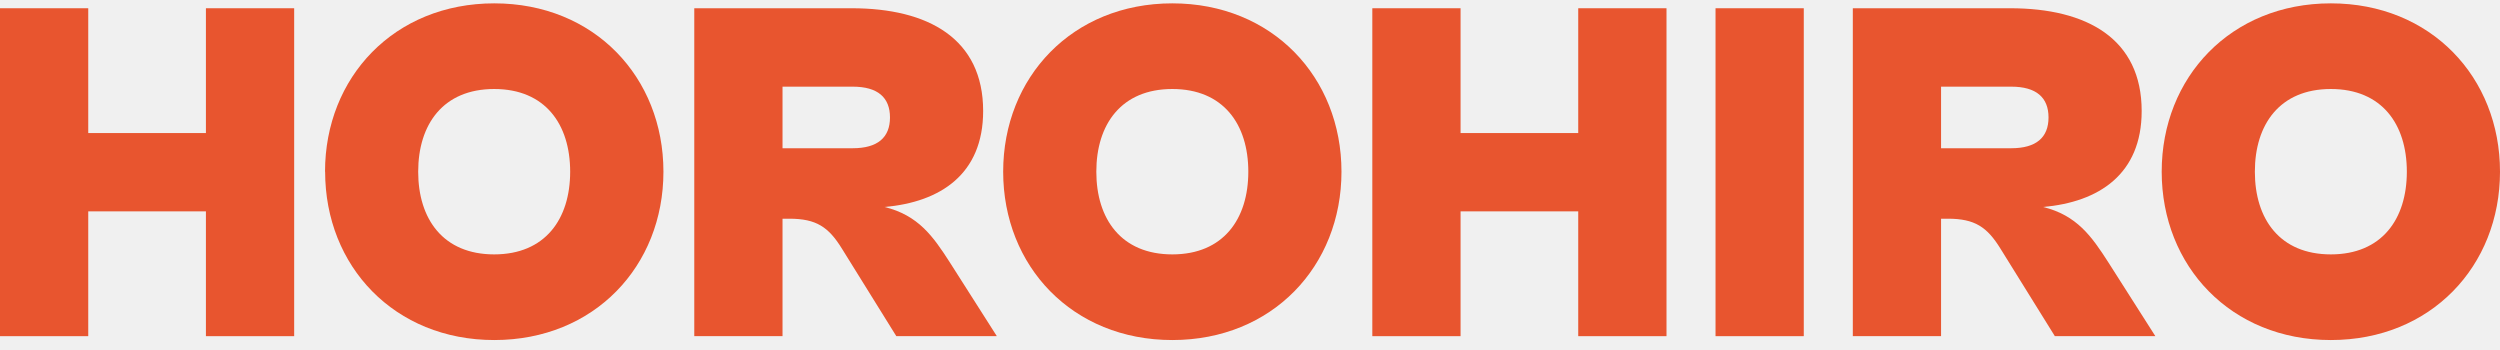
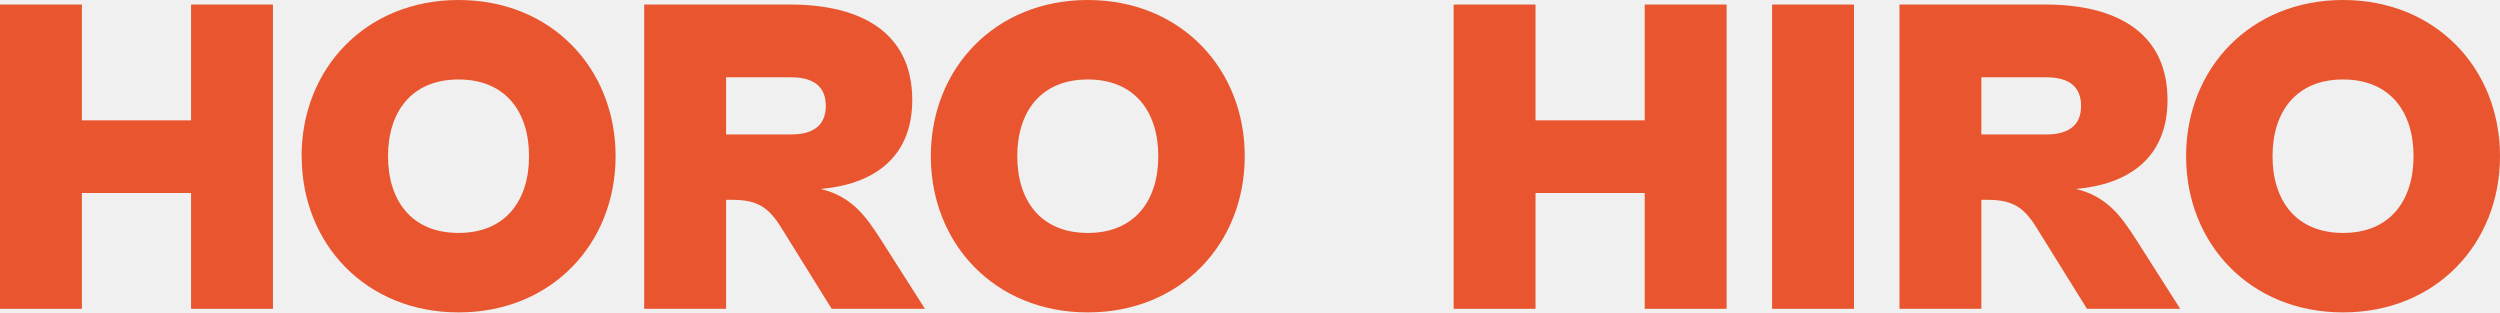
- <svg xmlns="http://www.w3.org/2000/svg" width="193" height="27" viewBox="0 0 193 27" fill="none">
+ <svg xmlns="http://www.w3.org/2000/svg" width="208" height="26" viewBox="0 0 208 26" fill="none">
  <g clip-path="url(#clip0_31_11)">
-     <path d="M0 25.952V0.637H6.813V10.272H15.897V0.637H22.71V25.952H15.897V16.317H6.813V25.952H0Z" fill="#E8552F" />
-     <path d="M25.092 13.255C25.092 5.966 30.43 0.259 38.158 0.259C45.886 0.259 51.217 5.966 51.217 13.255C51.217 20.544 45.878 26.251 38.158 26.251C30.438 26.251 25.1 20.544 25.1 13.255H25.092ZM44.017 13.255C44.017 9.587 42.085 6.871 38.151 6.871C34.216 6.871 32.284 9.595 32.284 13.255C32.284 16.915 34.216 19.639 38.151 19.639C42.085 19.639 44.017 16.915 44.017 13.255Z" fill="#E8552F" />
-     <path d="M53.598 25.952V0.637H65.75C71.656 0.637 75.899 2.982 75.899 8.571C75.899 13.444 72.603 15.601 68.289 15.979C70.899 16.624 72.035 18.246 73.32 20.245L76.956 25.952H69.196L64.993 19.19C63.968 17.529 63.022 16.884 60.94 16.884H60.411V25.952H53.598ZM60.411 6.682V11.444H65.829C67.761 11.444 68.707 10.61 68.707 9.067C68.707 7.524 67.761 6.69 65.829 6.69H60.411V6.682Z" fill="#E8552F" />
-     <path d="M77.445 13.255C77.445 5.966 82.783 0.259 90.503 0.259C98.223 0.259 103.562 5.966 103.562 13.255C103.562 20.544 98.223 26.251 90.503 26.251C82.783 26.251 77.445 20.544 77.445 13.255ZM96.37 13.255C96.37 9.587 94.438 6.871 90.503 6.871C86.568 6.871 84.636 9.595 84.636 13.255C84.636 16.915 86.568 19.639 90.503 19.639C94.438 19.639 96.37 16.915 96.37 13.255Z" fill="#E8552F" />
-     <path d="M105.943 25.952V0.637H112.756V10.272H121.84V0.637H128.654V25.952H121.84V16.317H112.756V25.952H105.943Z" fill="#E8552F" />
-     <path d="M132.439 25.952V0.637H139.252V25.952H132.439Z" fill="#E8552F" />
-     <path d="M143.037 25.952V0.637H155.189C161.095 0.637 165.337 2.982 165.337 8.571C165.337 13.444 162.041 15.601 157.728 15.979C160.338 16.624 161.473 18.246 162.759 20.245L166.394 25.952H158.635L154.432 19.19C153.406 17.529 152.46 16.884 150.378 16.884H149.85V25.952H143.037ZM149.85 6.682V11.444H155.267C157.199 11.444 158.146 10.61 158.146 9.067C158.146 7.524 157.199 6.69 155.267 6.69H149.85V6.682Z" fill="#E8552F" />
-     <path d="M166.883 13.255C166.883 5.966 172.221 0.259 179.941 0.259C187.661 0.259 193 5.966 193 13.255C193 20.544 187.661 26.251 179.941 26.251C172.221 26.251 166.883 20.544 166.883 13.255ZM185.808 13.255C185.808 9.587 183.876 6.871 179.941 6.871C176.007 6.871 174.075 9.595 174.075 13.255C174.075 16.915 176.007 19.639 179.941 19.639C183.876 19.639 185.808 16.915 185.808 13.255Z" fill="#E8552F" />
+     <path d="M0 25.693V0.378H6.813V10.013H15.897V0.378H22.71V25.693H15.897V16.058H6.813V25.693H0Z" fill="#E8552F" />
+     <path d="M25.092 12.996C25.092 5.707 30.43 0 38.158 0C45.886 0 51.217 5.707 51.217 12.996C51.217 20.285 45.878 25.992 38.158 25.992C30.438 25.992 25.1 20.285 25.1 12.996H25.092ZM44.017 12.996C44.017 9.328 42.085 6.612 38.151 6.612C34.216 6.612 32.284 9.336 32.284 12.996C32.284 16.656 34.216 19.38 38.151 19.38C42.085 19.38 44.017 16.656 44.017 12.996Z" fill="#E8552F" />
+     <path d="M53.598 25.693V0.378H65.75C71.656 0.378 75.899 2.724 75.899 8.312C75.899 13.185 72.603 15.342 68.289 15.72C70.899 16.365 72.035 17.987 73.32 19.986L76.956 25.693H69.196L64.993 18.931C63.968 17.27 63.022 16.625 60.94 16.625H60.411V25.693H53.598ZM60.411 6.423V11.186H65.829C67.761 11.186 68.707 10.351 68.707 8.808C68.707 7.266 67.761 6.431 65.829 6.431H60.411V6.423Z" fill="#E8552F" />
+     <path d="M77.445 12.996C77.445 5.707 82.783 0 90.503 0C98.223 0 103.562 5.707 103.562 12.996C103.562 20.285 98.223 25.992 90.503 25.992C82.783 25.992 77.445 20.285 77.445 12.996ZM96.37 12.996C96.37 9.328 94.438 6.612 90.503 6.612C86.568 6.612 84.636 9.336 84.636 12.996C84.636 16.656 86.568 19.38 90.503 19.38C94.438 19.38 96.37 16.656 96.37 12.996Z" fill="#E8552F" />
+     <path d="M120.943 25.693V0.378H127.756V10.013H136.84V0.378H143.654V25.693H136.84V16.058H127.756V25.693H120.943Z" fill="#E8552F" />
+     <path d="M147.439 25.693V0.378H154.252V25.693H147.439Z" fill="#E8552F" />
+     <path d="M158.037 25.693V0.378H170.189C176.095 0.378 180.337 2.724 180.337 8.312C180.337 13.185 177.041 15.342 172.728 15.72C175.338 16.365 176.473 17.987 177.759 19.986L181.394 25.693H173.635L169.432 18.931C168.406 17.27 167.46 16.625 165.378 16.625H164.85V25.693H158.037ZM164.85 6.423V11.186H170.267C172.199 11.186 173.146 10.351 173.146 8.808C173.146 7.266 172.199 6.431 170.267 6.431H164.85V6.423Z" fill="#E8552F" />
+     <path d="M181.883 12.996C181.883 5.707 187.221 0 194.941 0C202.661 0 208 5.707 208 12.996C208 20.285 202.661 25.992 194.941 25.992C187.221 25.992 181.883 20.285 181.883 12.996ZM200.808 12.996C200.808 9.328 198.876 6.612 194.941 6.612C191.007 6.612 189.075 9.336 189.075 12.996C189.075 16.656 191.007 19.38 194.941 19.38C198.876 19.38 200.808 16.656 200.808 12.996Z" fill="#E8552F" />
  </g>
  <defs>
    <clipPath id="clip0_31_11">
-       <rect width="193" height="26" fill="white" transform="translate(0 0.258881)" />
+       <rect width="208" height="26" fill="white" />
    </clipPath>
  </defs>
</svg>
